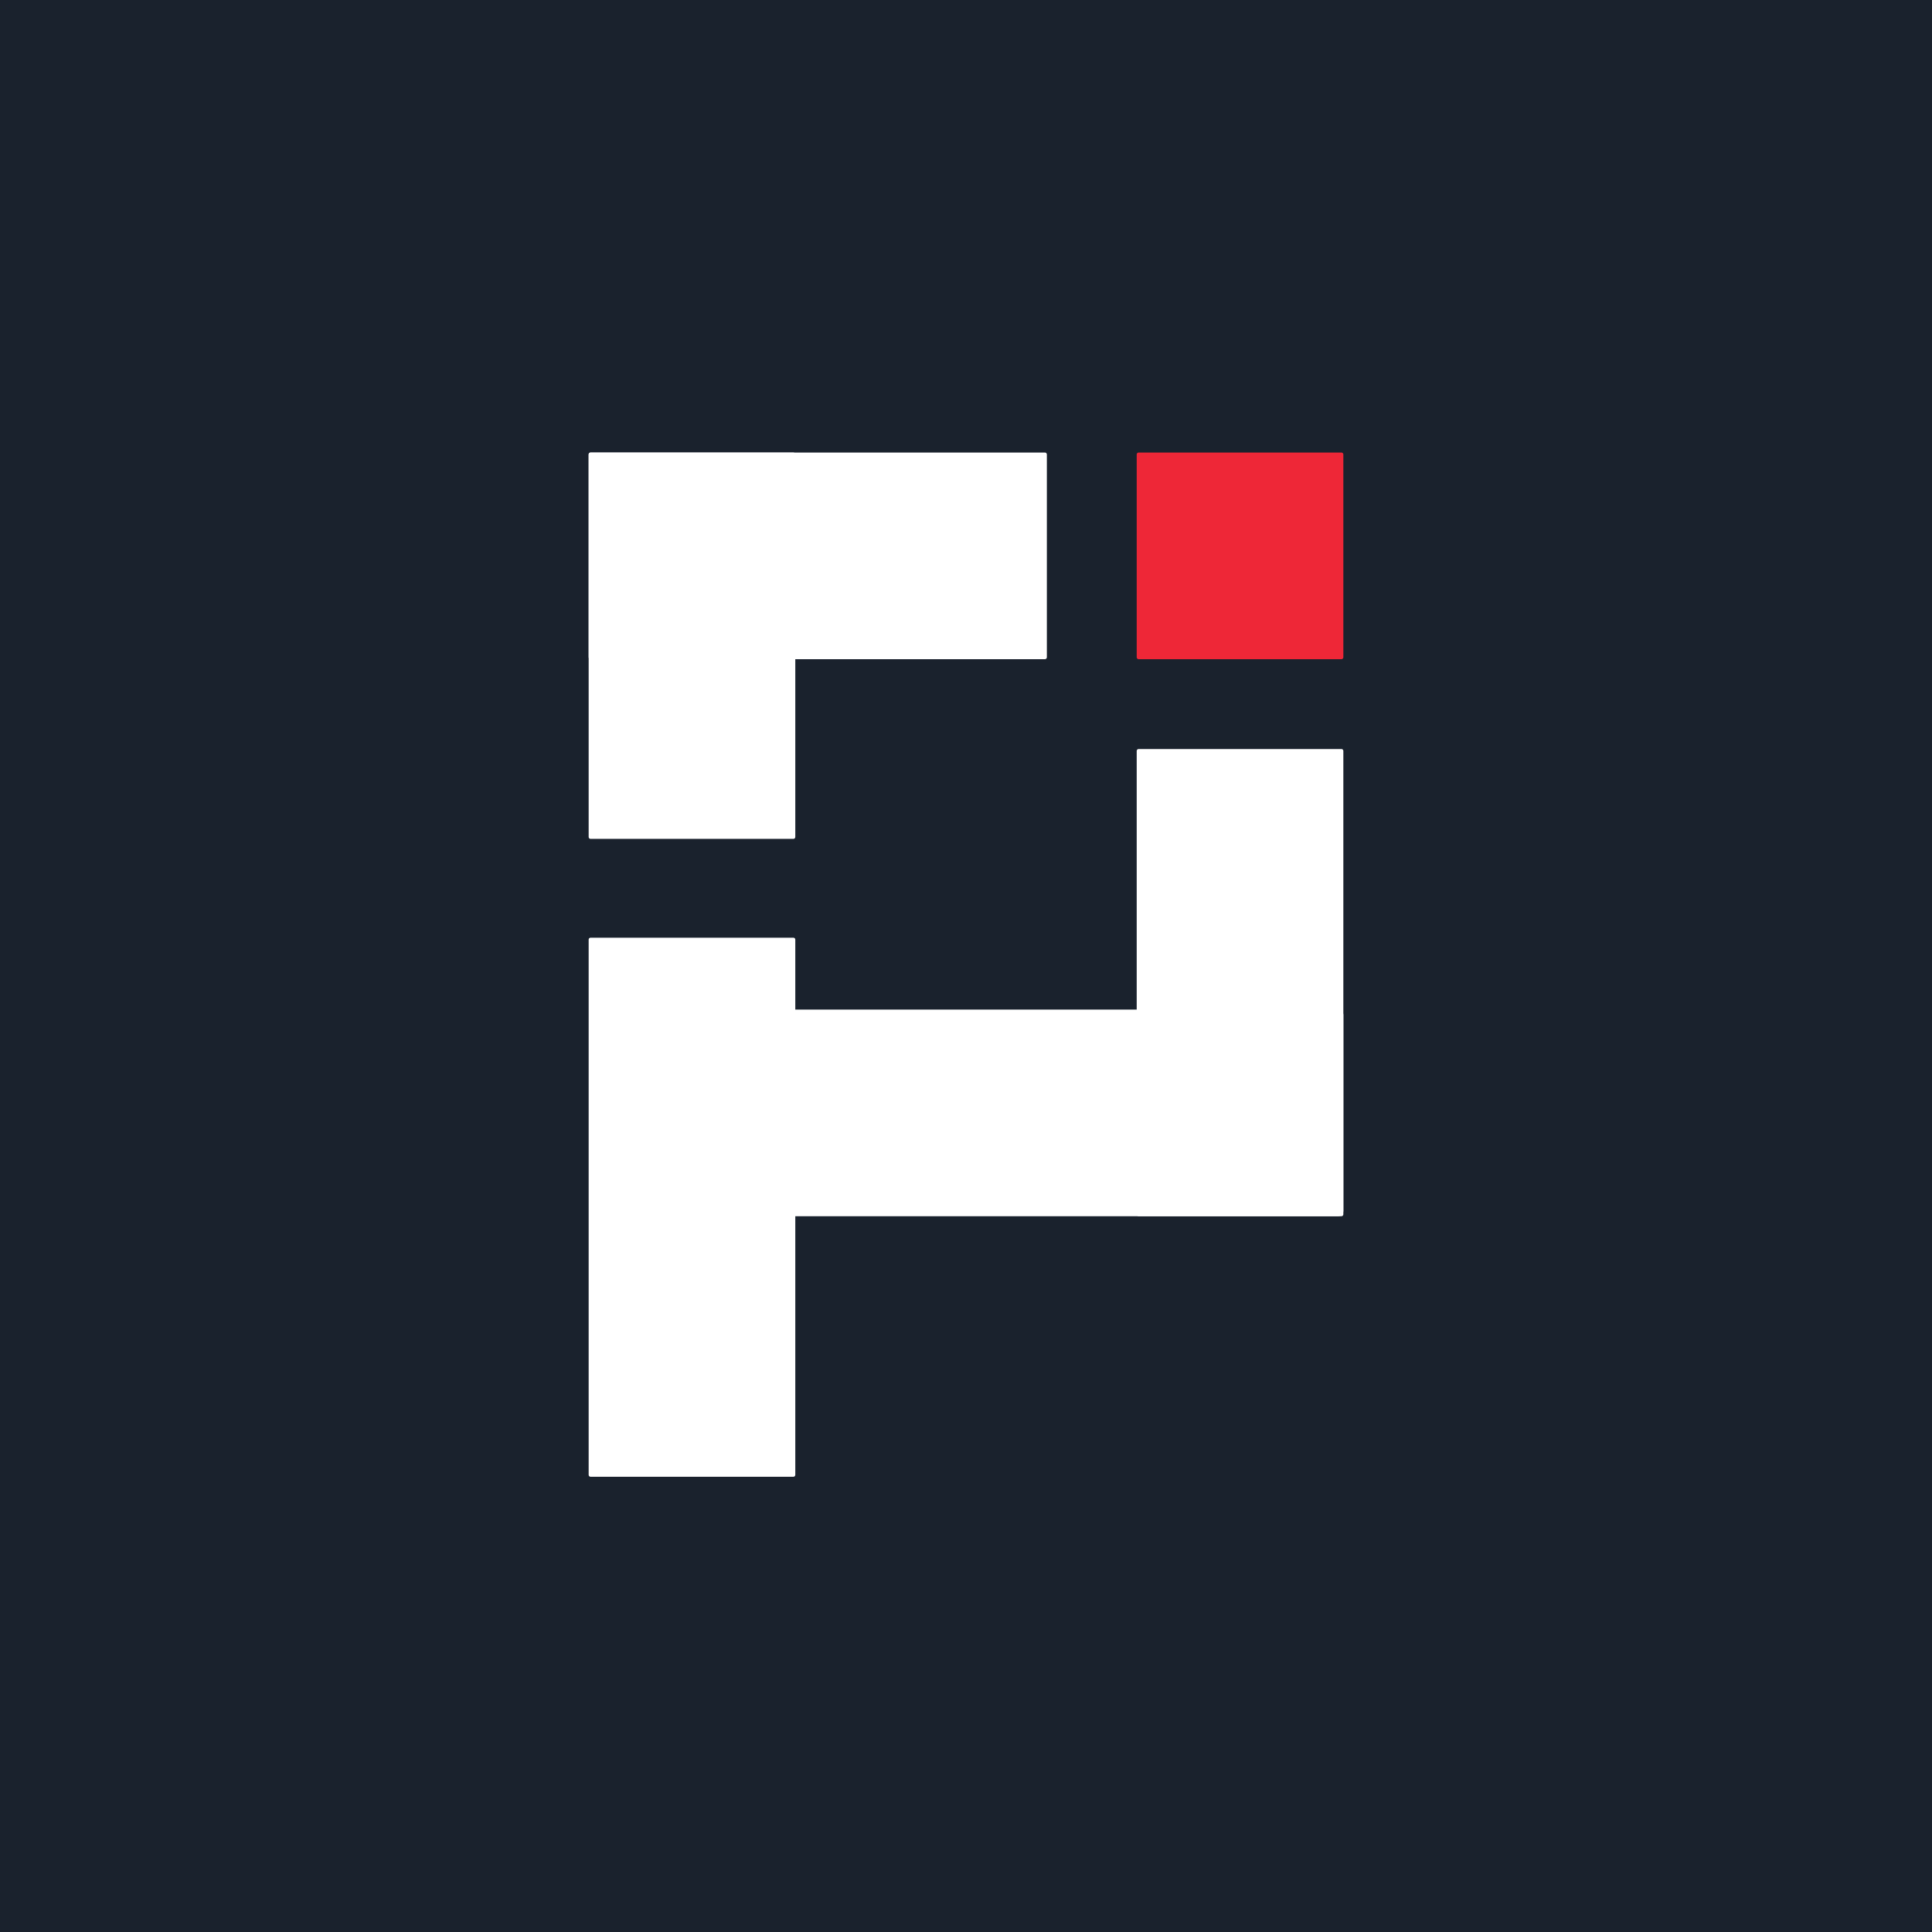
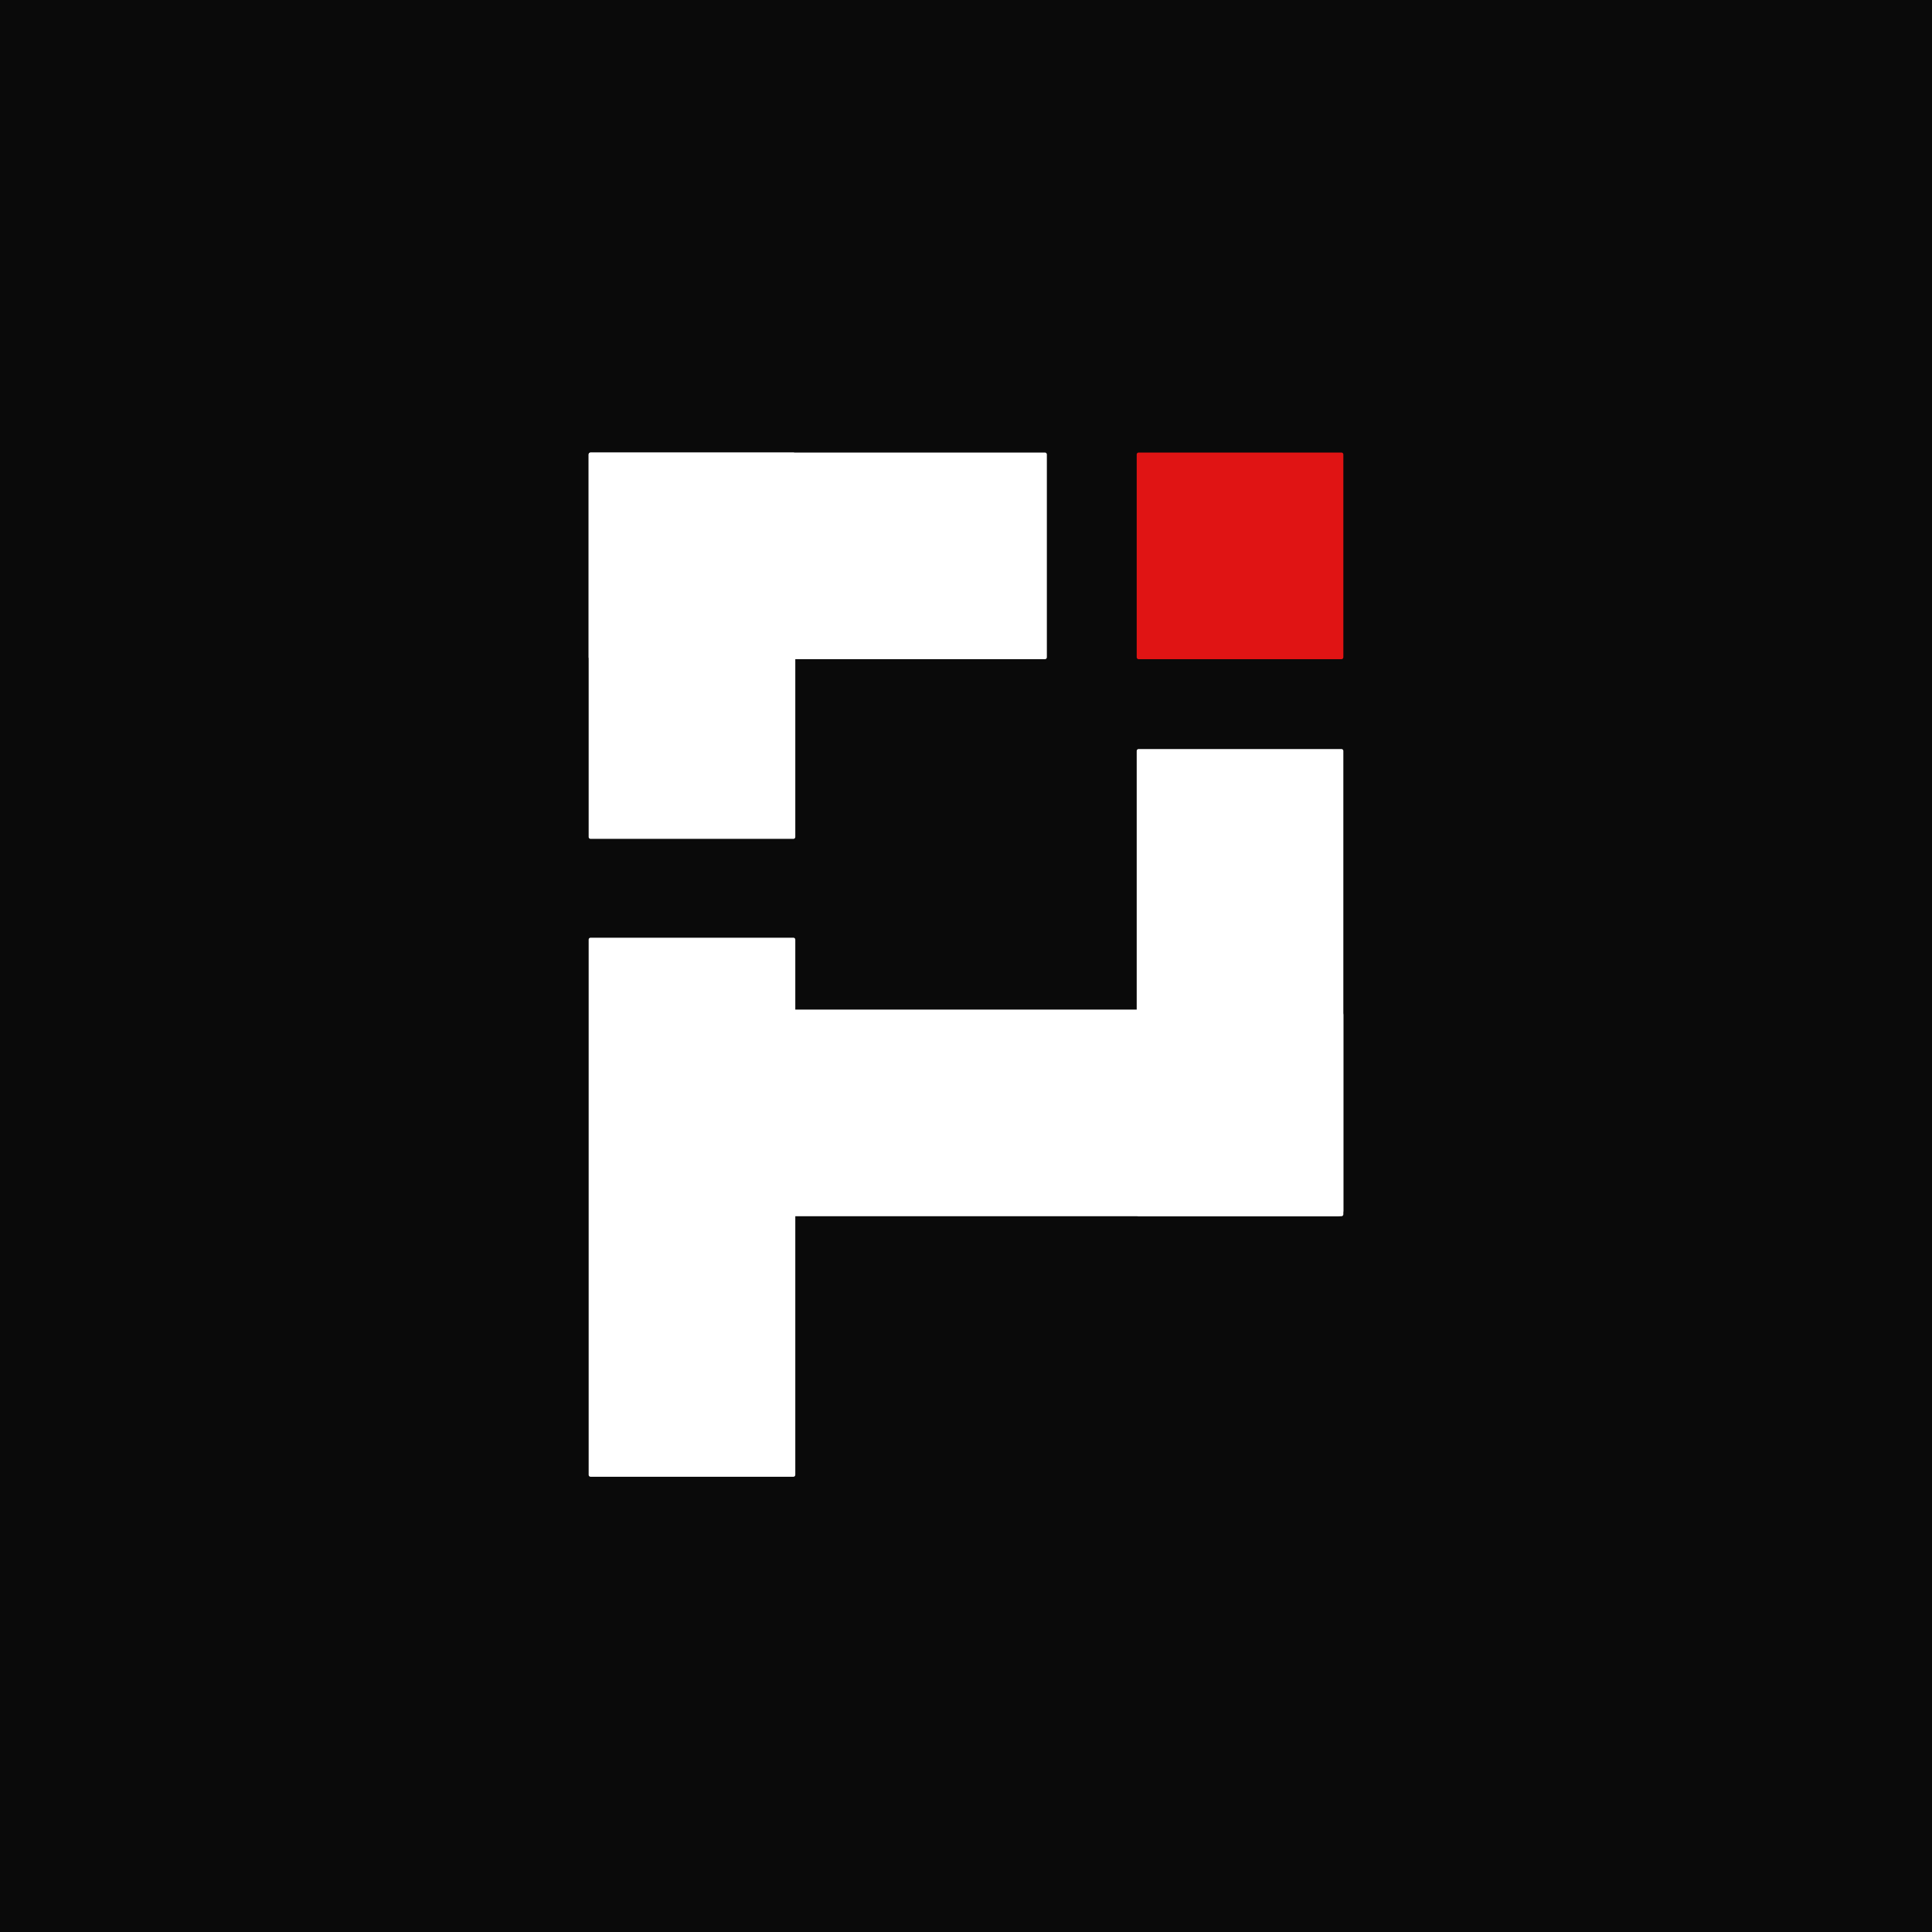
<svg xmlns="http://www.w3.org/2000/svg" width="1024" height="1024" viewBox="0 0 1024 1024" fill="none" role="img" aria-labelledby="title">
-   <rect width="1024" height="1024" fill="#1A222D" />
+   <rect width="1024" height="1024" fill="#0A0A0A" />
  <rect x="312" y="497" width="109.524" height="285.714" rx="1" fill="white" />
  <rect x="312" y="239.857" width="109.524" height="204.762" rx="1" fill="white" />
-   <rect x="602.476" y="239.857" width="109.524" height="109.524" rx="1" fill="#EE2737" />
+   <rect x="602.476" y="239.857" width="109.524" height="109.524" rx="1" fill="#E01414" />
  <rect x="373.905" y="535.095" width="338.095" height="109.524" rx="2.825" fill="white" />
  <rect x="312" y="239.857" width="242.857" height="109.524" rx="1" fill="white" />
  <rect x="602.476" y="397" width="109.524" height="247.619" rx="1" fill="white" />
</svg>
